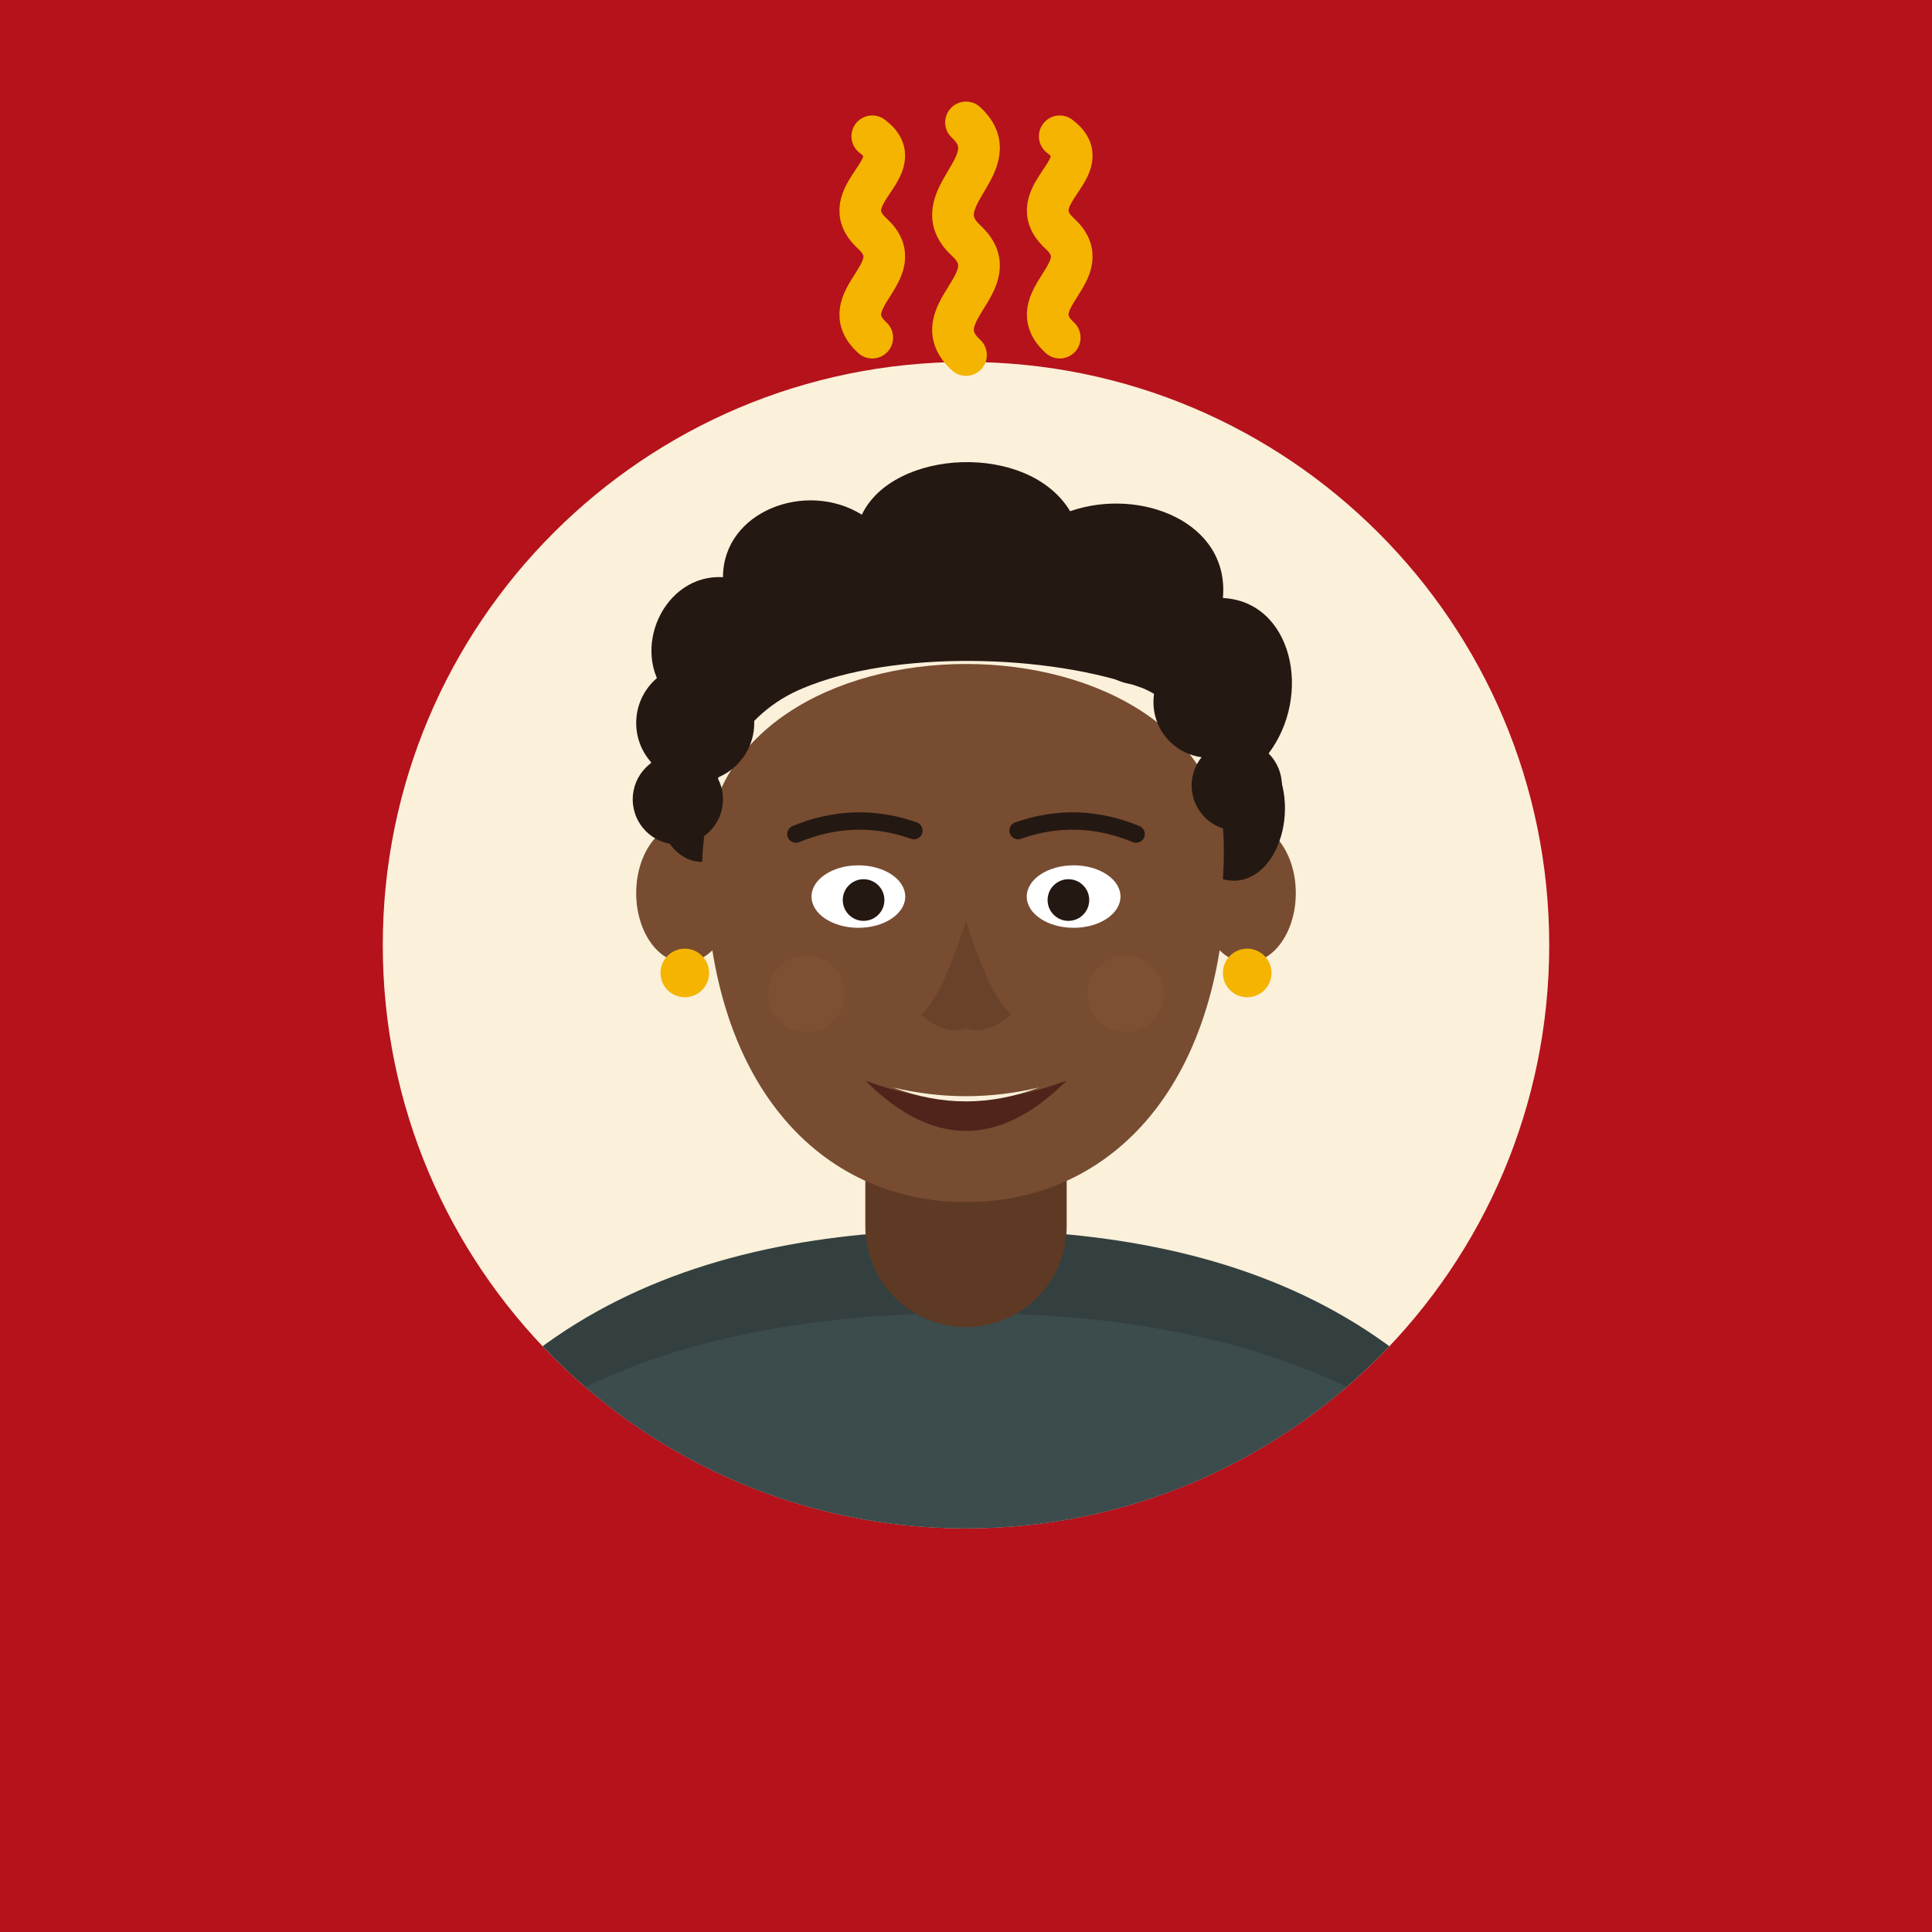
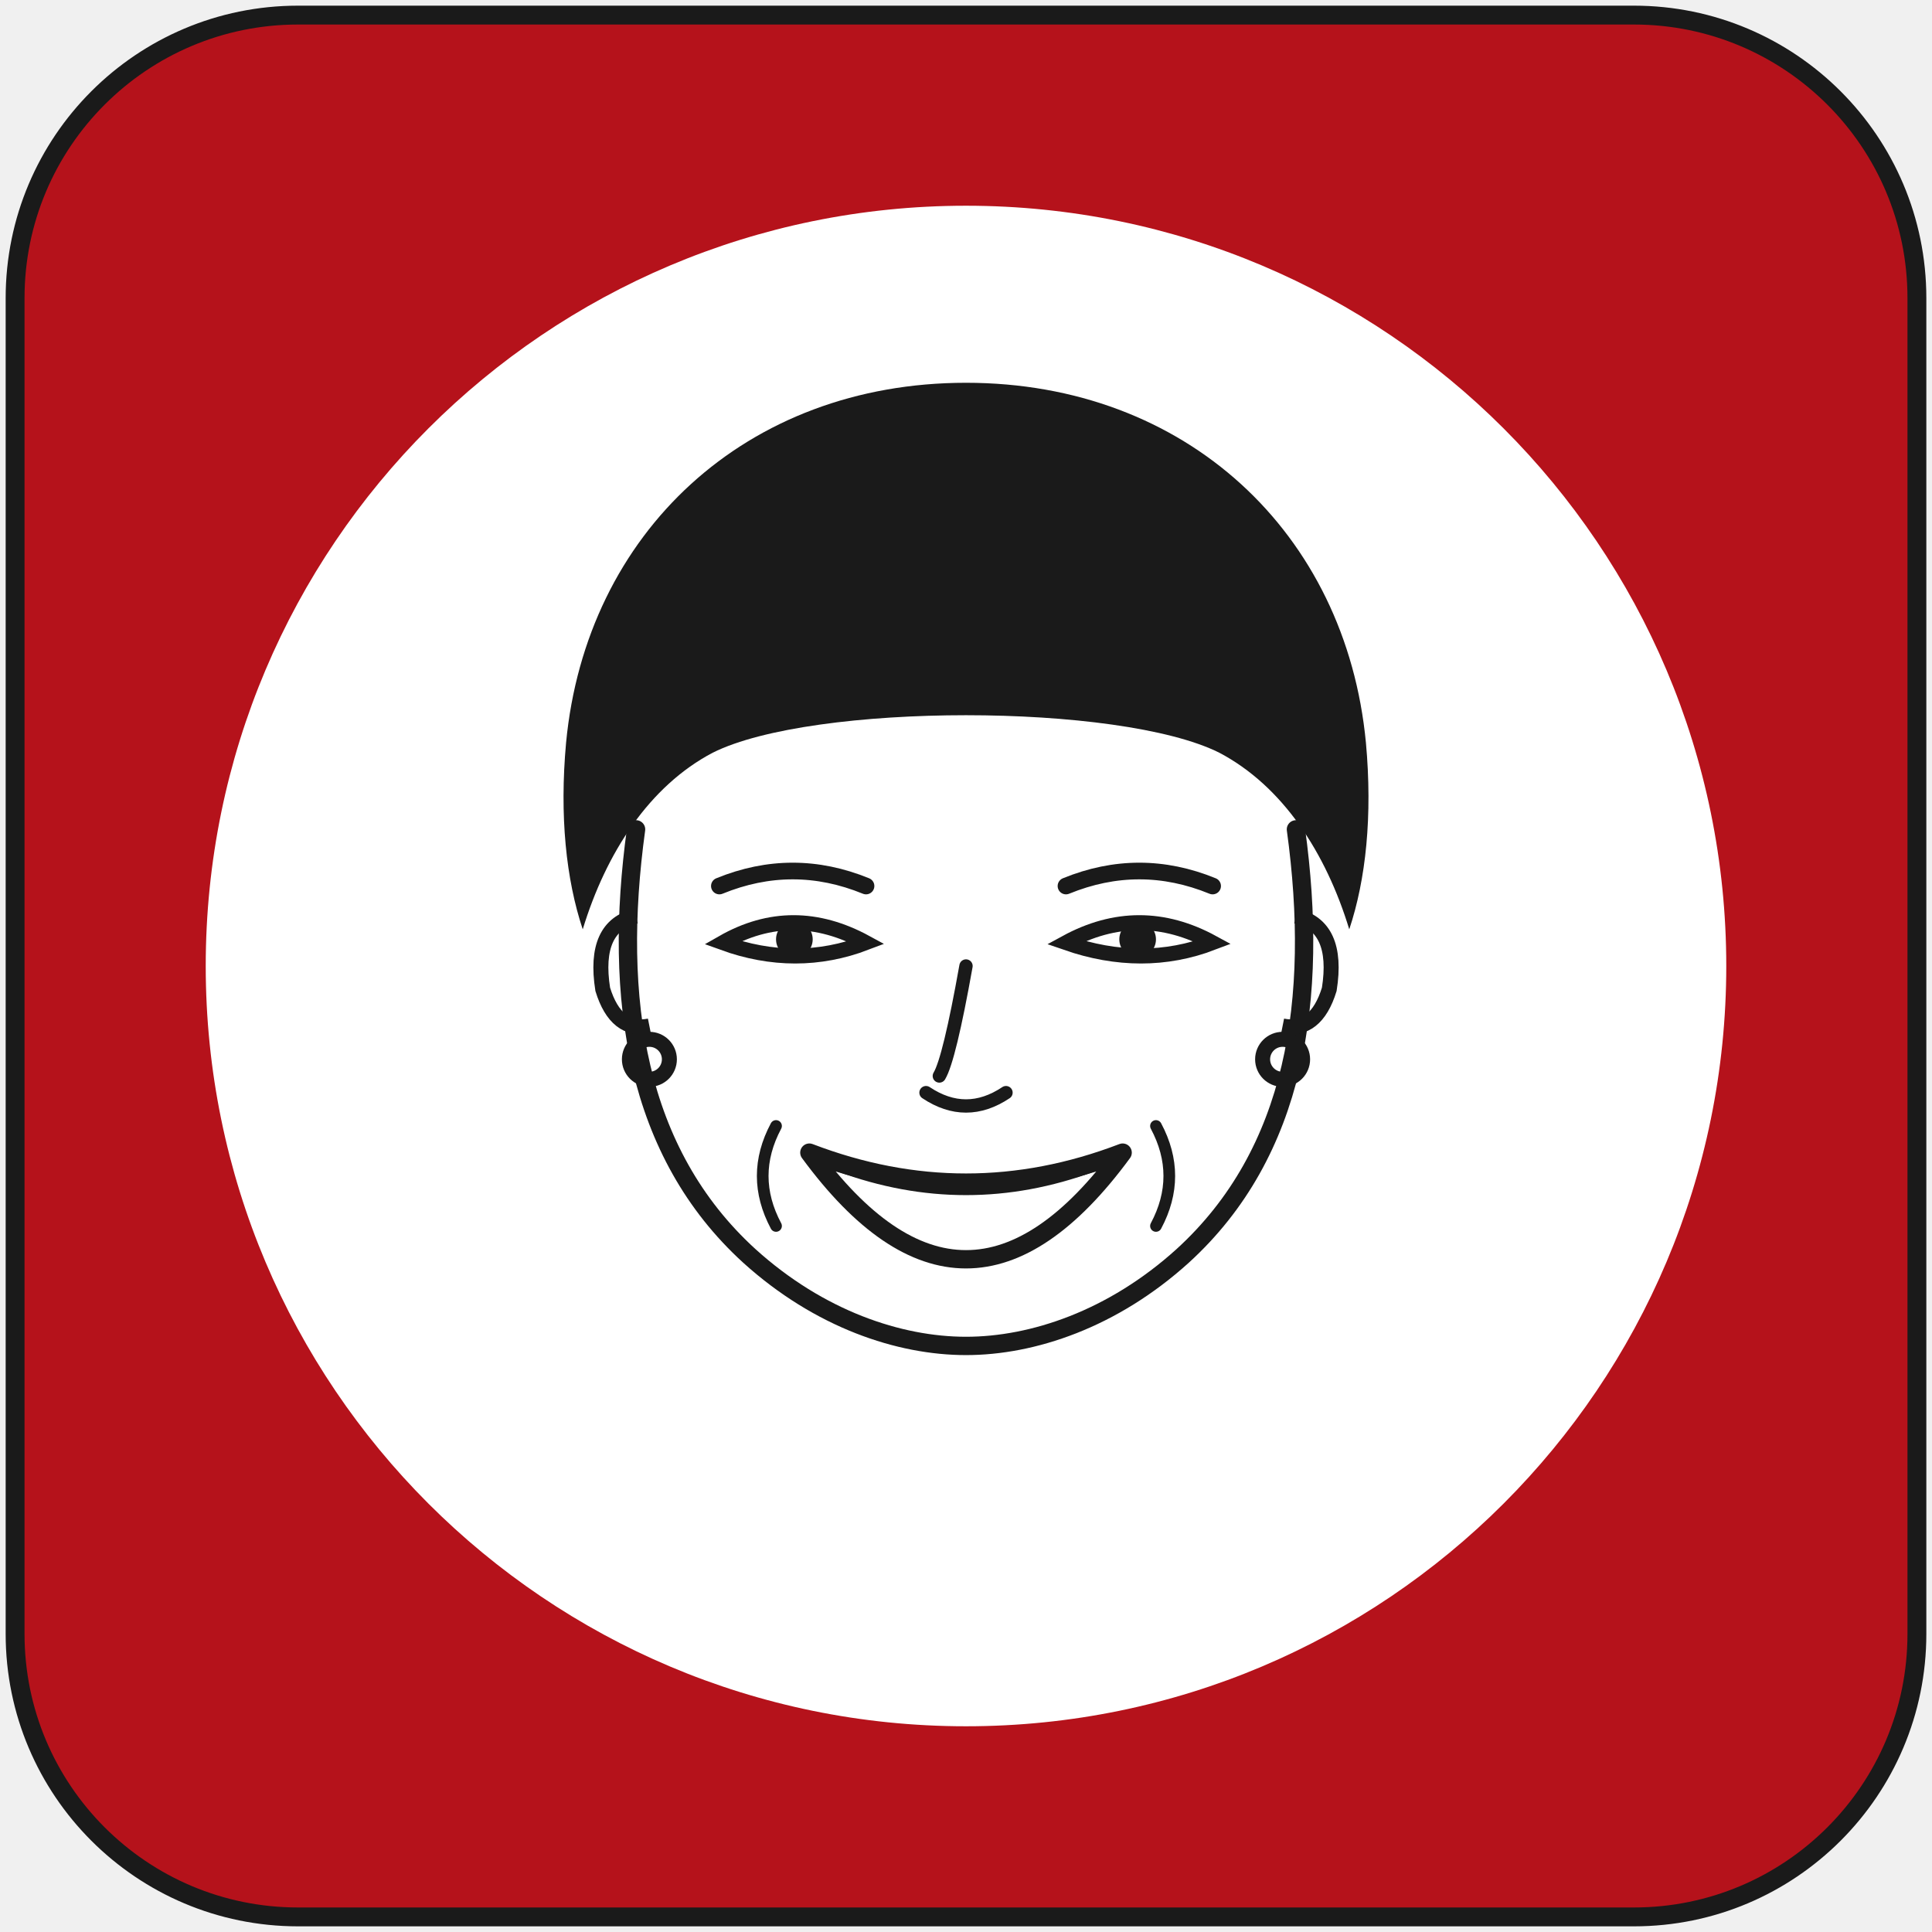
<svg xmlns="http://www.w3.org/2000/svg" width="1024" height="1024" viewBox="0 0 1024 1024">
-   <rect width="1024" height="1024" fill="#B5121B" />
+   <rect x="8" y="8" width="1008" height="1008" rx="150" fill="#B5121B" stroke="#1A1A1A" stroke-width="10" />
  <g transform="translate(40.96 40.96) scale(0.92)">
-     <clipPath id="prato">
-       <circle cx="512" cy="500" r="336" />
-     </clipPath>
-     <circle cx="512" cy="500" r="336" fill="#FBF0DA" />
-     <g clip-path="url(#prato)">
-       <path d="M150 905 C210 718 352 664 512 664 C672 664 814 718 874 905 Z" fill="#33403F" />
-       <path d="M150 905 C210 760 352 712 512 712 C672 712 814 760 874 905 Z" fill="#46555A" opacity="0.5" />
-       <path d="M454 566 h116 v96 a58 58 0 0 1 -116 0 Z" fill="#5E3A24" />
-       <ellipse cx="350" cy="470" rx="28" ry="40" fill="#774C31" />
-       <ellipse cx="674" cy="470" rx="28" ry="40" fill="#774C31" />
-       <circle cx="350" cy="516" r="14" fill="#F4B400" />
-       <circle cx="674" cy="516" r="14" fill="#F4B400" />
-       <path d="M362 452 C362 300 662 300 662 452 C662 580 596 648 512 648 C428 648 362 580 362 452 Z" fill="#774C31" />
-       <g fill="#241812">
-         <path d="M360 452 C330 452 322 392 340 356 C318 330 338 286 372 288 C372 250 420 232 452 252 C470 214 548 210 572 250 C612 236 664 256 660 300 C700 302 712 356 686 390 C708 420 690 470 660 462 C664 404 646 366 614 352 C560 332 470 330 418 352 C384 366 362 400 360 452 Z" />
-         <circle cx="356" cy="372" r="34" />
-         <circle cx="392" cy="322" r="34" />
-         <circle cx="440" cy="296" r="32" />
-         <circle cx="500" cy="286" r="34" />
-         <circle cx="560" cy="292" r="32" />
-         <circle cx="612" cy="318" r="32" />
-         <circle cx="652" cy="360" r="32" />
-         <circle cx="668" cy="408" r="26" />
-         <circle cx="346" cy="416" r="26" />
-       </g>
-       <path d="M414 436 Q448 422 482 434" stroke="#241812" stroke-width="10" fill="none" stroke-linecap="round" />
-       <path d="M542 434 Q576 422 610 436" stroke="#241812" stroke-width="10" fill="none" stroke-linecap="round" />
-       <ellipse cx="450" cy="472" rx="27" ry="18" fill="#FFFFFF" />
-       <ellipse cx="574" cy="472" rx="27" ry="18" fill="#FFFFFF" />
-       <circle cx="453" cy="474" r="12" fill="#241812" />
-       <circle cx="571" cy="474" r="12" fill="#241812" />
-       <path d="M512 486 Q498 530 486 540 Q500 552 512 548 Q524 552 538 540 Q526 530 512 486 Z" fill="#5E3A24" opacity="0.55" />
-       <path d="M454 578 Q512 636 570 578 Q512 600 454 578 Z" fill="#50241B" />
-       <path d="M470 582 Q512 598 554 582 Q512 592 470 582 Z" fill="#FBF0DA" />
-       <circle cx="420" cy="528" r="22" fill="#8A5636" opacity="0.4" />
-       <circle cx="604" cy="528" r="22" fill="#8A5636" opacity="0.4" />
-     </g>
-     <g fill="none" stroke="#F4B400" stroke-width="24" stroke-linecap="round">
-       <path d="M458 150 C434 128 482 112 458 90 C434 68 482 52 458 34" />
-       <path d="M512 160 C486 136 538 118 512 94 C486 70 538 50 512 26" />
-       <path d="M566 150 C542 128 590 112 566 90 C542 68 590 52 566 34" />
+     <circle cx="512" cy="512" r="438" fill="#FFFFFF" />
+     <g transform="translate(512 512) scale(0.96) translate(-600 -500)">
+       <path d="M600 150 C468 150 372 240 360 366 C356 410 360 448 370 478 C384 432 410 392 448 372 C508 342 692 342 752 372 C790 392 816 432 830 478 C840 448 844 410 840 366 C828 240 732 150 600 150 Z" fill="#1A1A1A" />
+       <path d="M402 418 C388 520 402 612 470 674 C512 712 560 728 600 728 C640 728 688 712 730 674 C798 612 812 520 798 418" fill="none" stroke="#1A1A1A" stroke-width="11" stroke-linecap="round" />
+       <path d="M402 470 q-26 6 -20 44 q8 26 28 22" fill="none" stroke="#1A1A1A" stroke-width="9" />
+       <path d="M798 470 q26 6 20 44 q-8 26 -28 22" fill="none" stroke="#1A1A1A" stroke-width="9" />
+       <circle cx="410" cy="556" r="12" fill="none" stroke="#1A1A1A" stroke-width="9" />
+       <circle cx="790" cy="556" r="12" fill="none" stroke="#1A1A1A" stroke-width="9" />
+       <path d="M452 452 Q496 434 540 452" stroke="#1A1A1A" stroke-width="10" fill="none" stroke-linecap="round" />
+       <path d="M660 452 Q704 434 748 452" stroke="#1A1A1A" stroke-width="10" fill="none" stroke-linecap="round" />
+       <path d="M454 486 Q496 462 540 486 Q498 502 454 486 Z" fill="none" stroke="#1A1A1A" stroke-width="9" />
+       <path d="M660 486 Q704 462 748 486 Q706 502 660 486 Z" fill="none" stroke="#1A1A1A" stroke-width="9" />
+       <circle cx="497" cy="484" r="11" fill="#1A1A1A" />
+       <circle cx="703" cy="484" r="11" fill="#1A1A1A" />
+       <path d="M600 500 Q590 556 584 566" stroke="#1A1A1A" stroke-width="8" fill="none" stroke-linecap="round" />
+       <path d="M576 576 Q600 592 624 576" stroke="#1A1A1A" stroke-width="8" fill="none" stroke-linecap="round" />
+       <path d="M506 612 Q600 648 694 612 Q600 740 506 612 Z" fill="#FFFFFF" stroke="#1A1A1A" stroke-width="11" stroke-linejoin="round" />
+       <path d="M524 620 Q600 648 676 620" stroke="#1A1A1A" stroke-width="7" fill="none" />
+       <path d="M486 596 Q470 626 486 656" stroke="#1A1A1A" stroke-width="7" fill="none" stroke-linecap="round" />
+       <path d="M714 596 Q730 626 714 656" stroke="#1A1A1A" stroke-width="7" fill="none" stroke-linecap="round" />
    </g>
  </g>
</svg>
